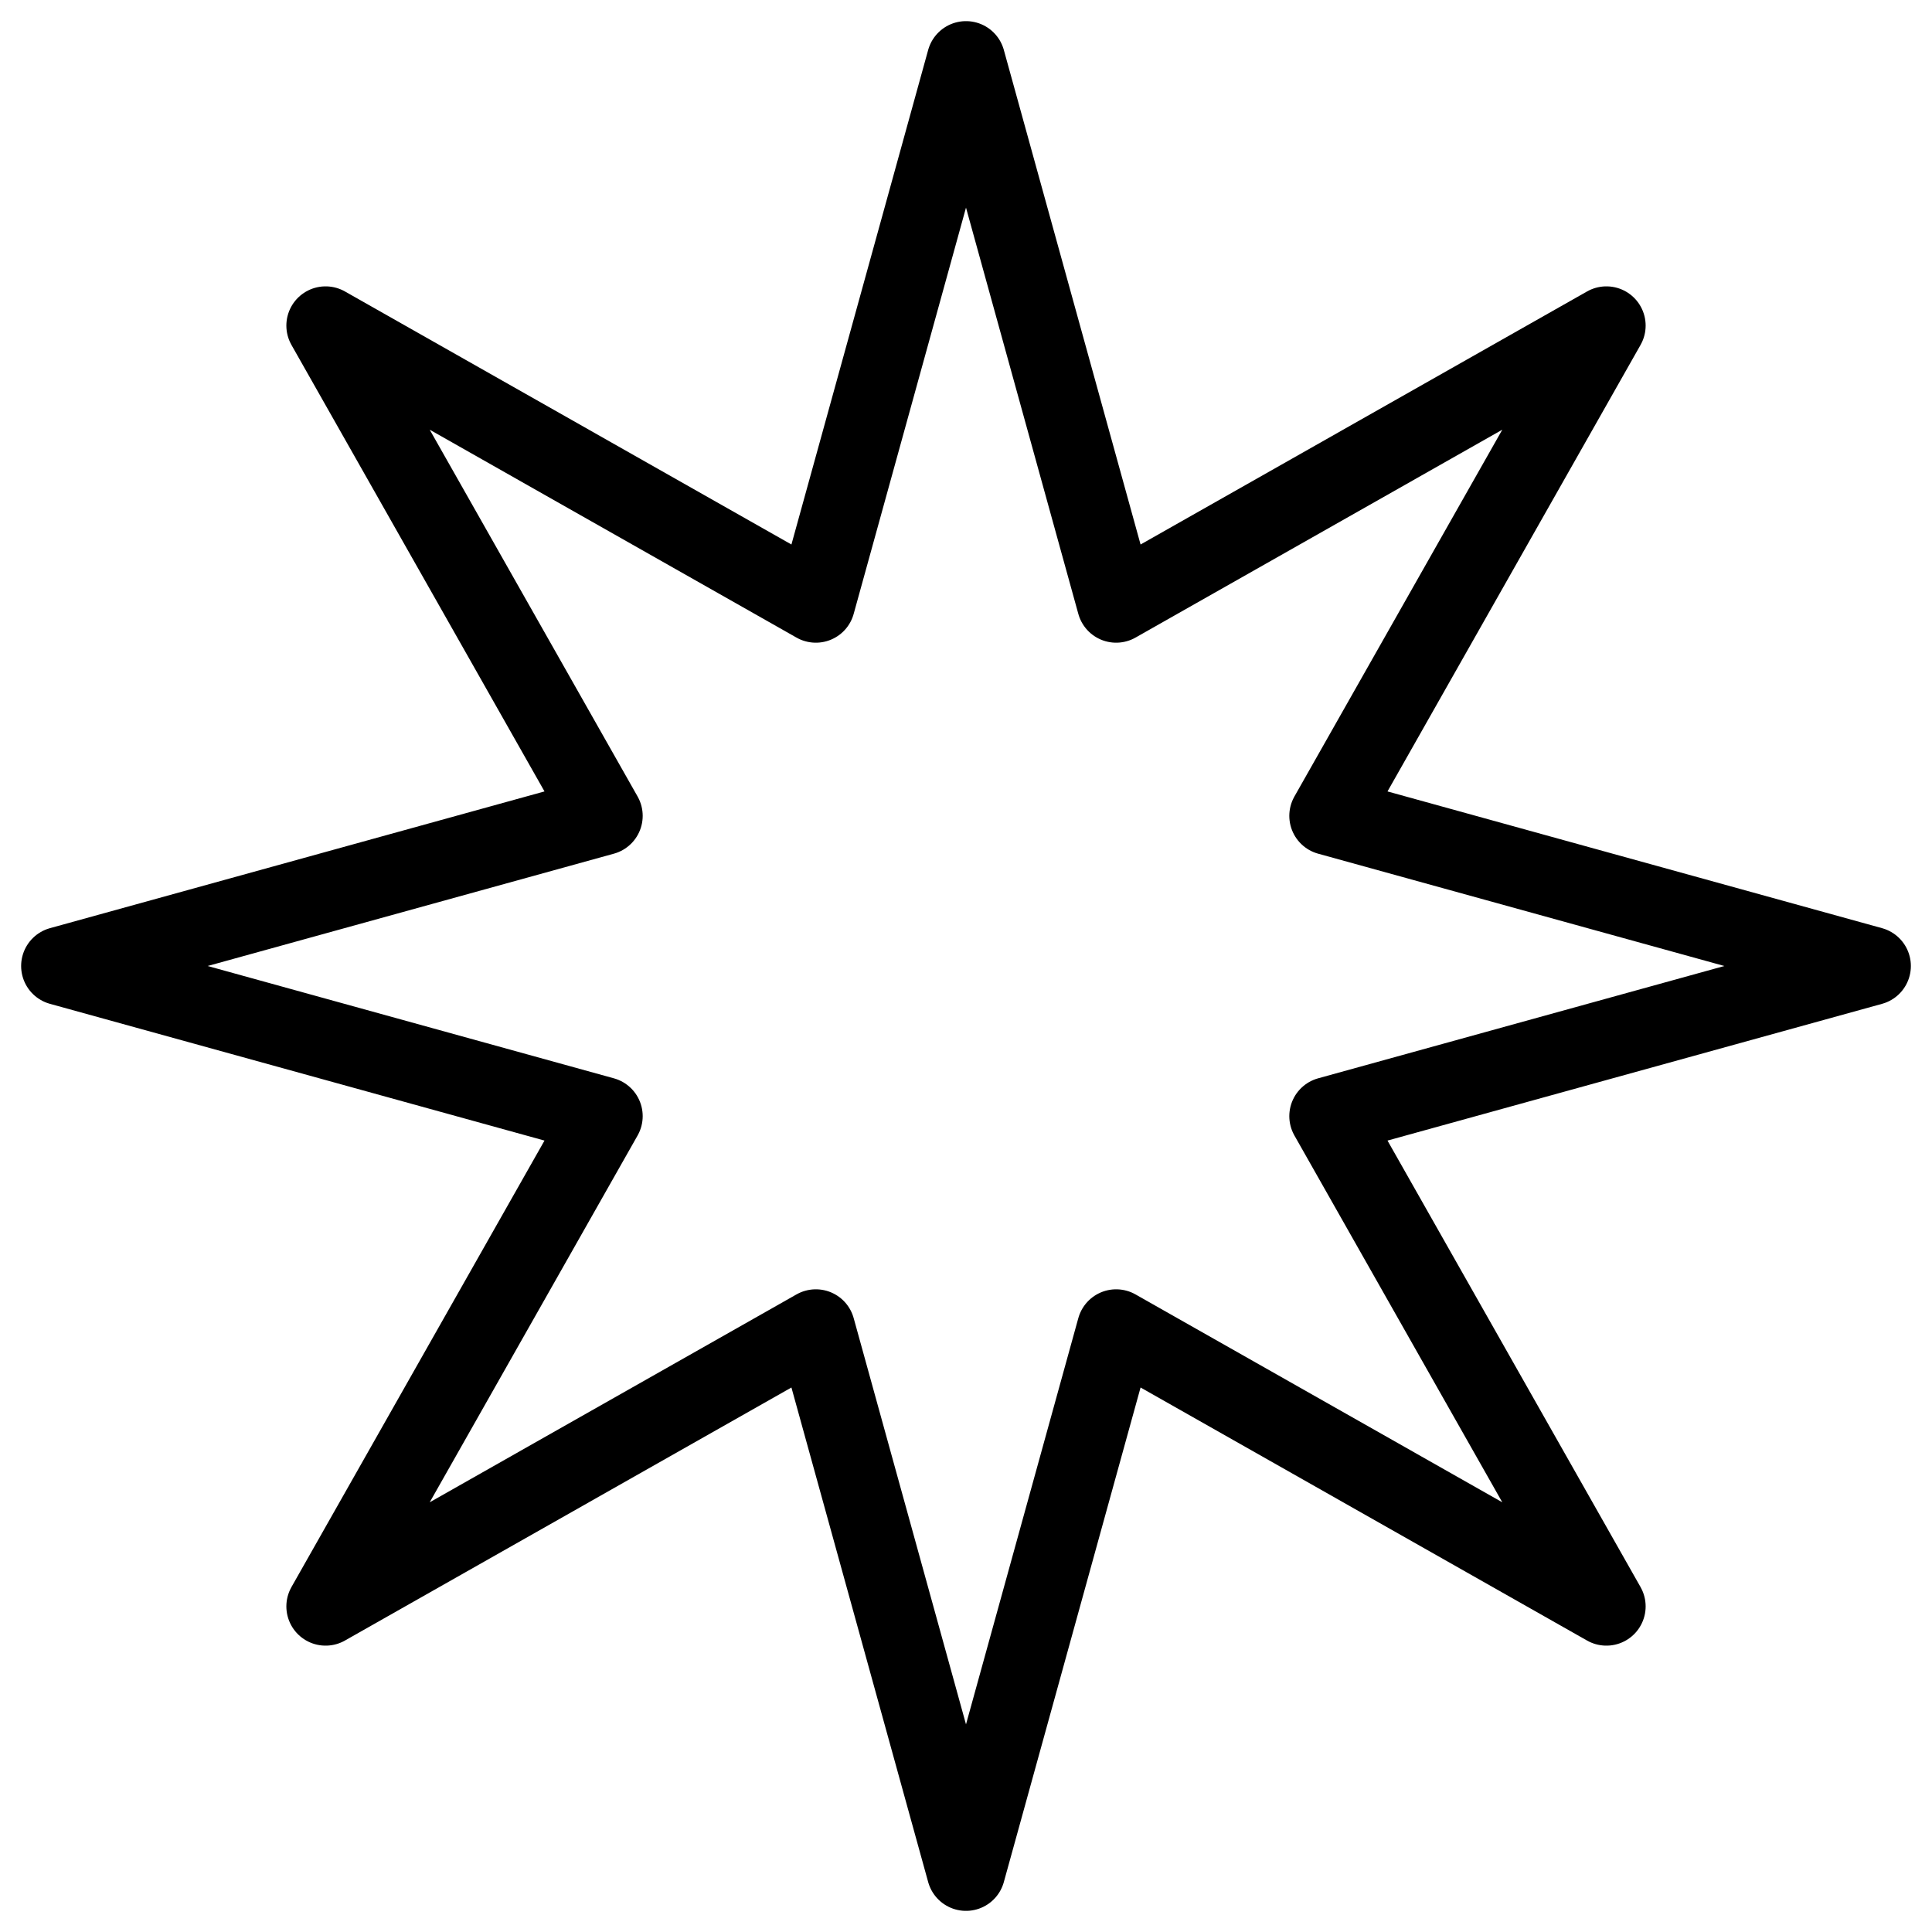
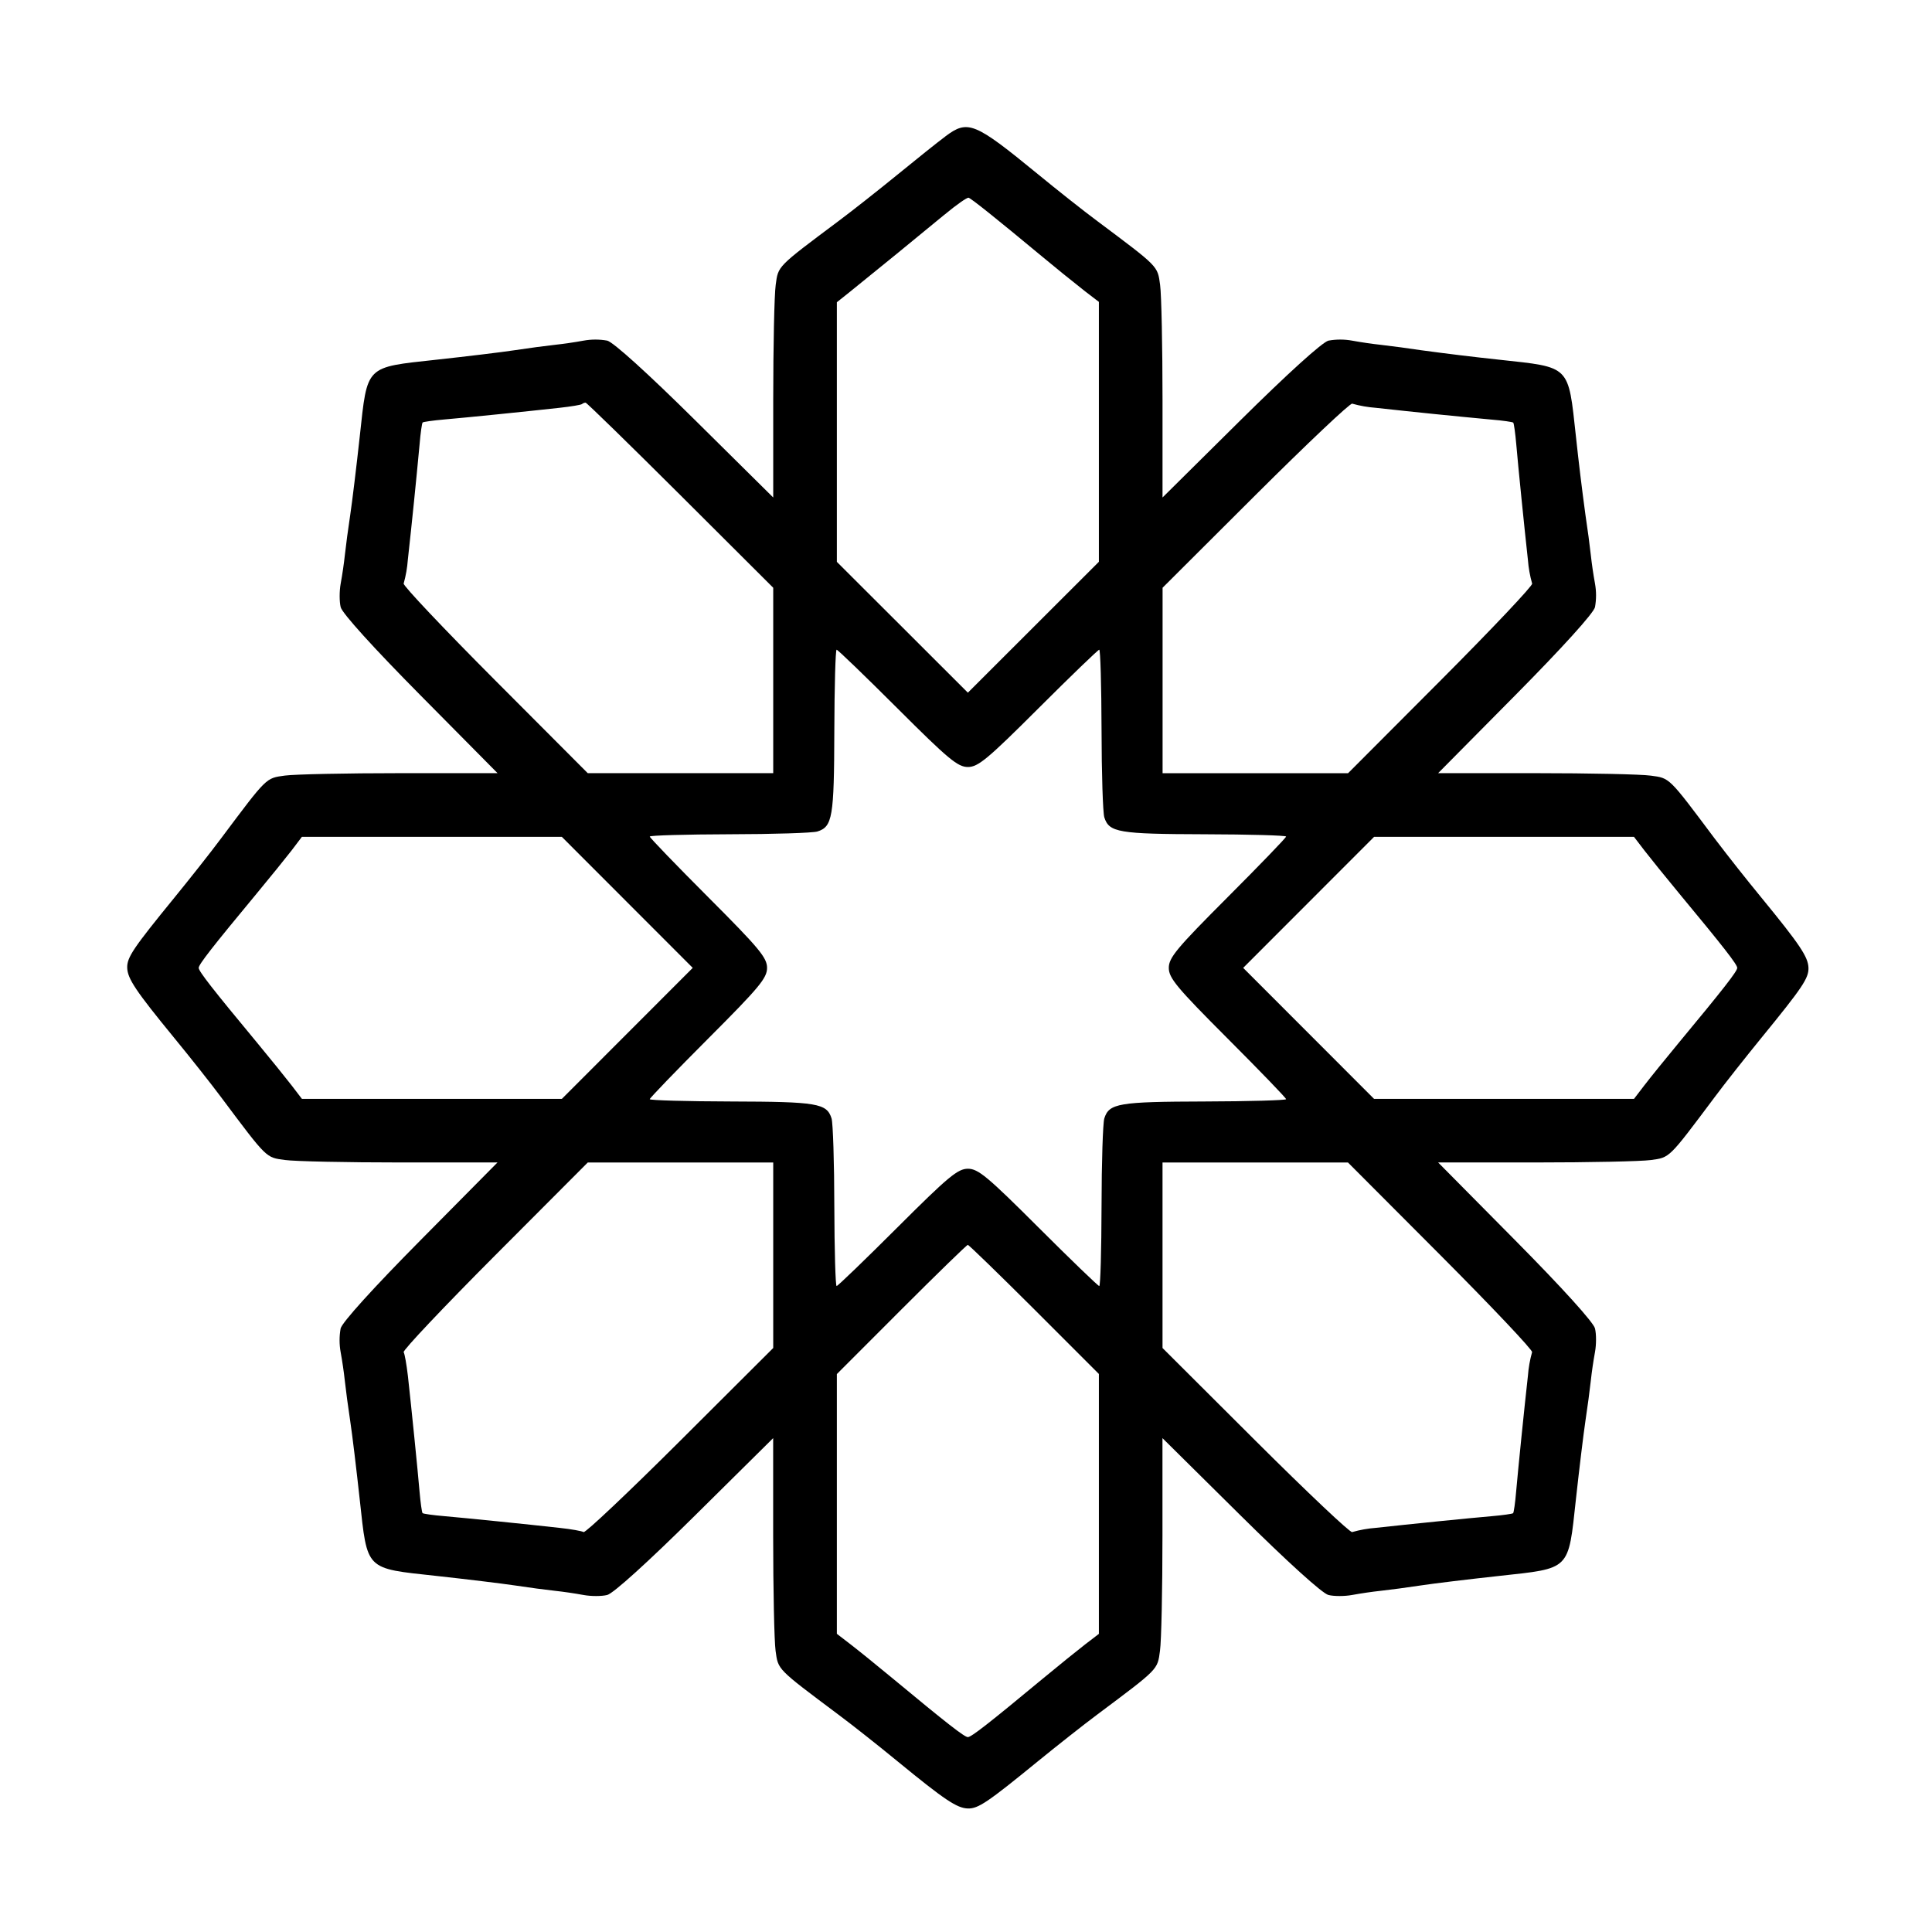
<svg xmlns="http://www.w3.org/2000/svg" aria-hidden="true" viewBox="0 0 32 32">
-   <path fill="none" stroke="currentColor" stroke-linejoin="round" stroke-width="1.3" d="m16 1 2.487 8.995 8.12-4.602-4.602 8.12L31 16l-8.995 2.487 4.602 8.12-8.12-4.602L16 31l-2.487-8.995-8.12 4.602 4.602-8.12L1 16l8.995-2.487-4.602-8.12 8.12 4.602Z" />
+   <path fill="currentColor" fill-rule="evenodd" d="M15.658 2.26c-.119.088-.472.37-.786.627-.314.256-.756.605-.984.775-1.025.767-.997.74-1.04 1.057-.023.161-.041 1.02-.041 1.908V8.24l-1.291-1.278c-.786-.778-1.357-1.295-1.458-1.32a1.1 1.1 0 0 0-.392 0 7 7 0 0 1-.48.07c-.14.015-.435.054-.657.088s-.808.104-1.302.158c-1.185.13-1.139.083-1.268 1.268-.054.494-.125 1.08-.158 1.302-.034.222-.073.517-.088.657a7 7 0 0 1-.07.48c-.023.124-.023.3 0 .392.025.101.542.672 1.32 1.458l1.278 1.291H6.627c-.888 0-1.747.018-1.908.04-.318.044-.29.016-1.057 1.04-.17.229-.52.671-.776.985-.68.833-.784.987-.779 1.159.006.181.142.384.777 1.159.258.314.608.756.778.984.767 1.025.74.997 1.057 1.04.161.023 1.02.041 1.908.041H8.24l-1.278 1.291c-.778.786-1.295 1.357-1.32 1.458a1.1 1.1 0 0 0 0 .392 7 7 0 0 1 .07.48c.015.14.054.435.088.657s.104.808.158 1.302c.13 1.185.083 1.139 1.268 1.268.494.054 1.08.125 1.302.158.222.034.517.073.657.088a7 7 0 0 1 .48.07c.124.023.3.023.392 0 .101-.025.672-.542 1.458-1.32l1.291-1.278v1.614c0 .888.018 1.747.04 1.908.044.318.016.29 1.04 1.057.229.17.671.52.985.778.775.635.978.771 1.159.777.172.005.326-.1 1.159-.78.314-.256.756-.605.984-.775 1.025-.767.997-.74 1.04-1.057.023-.161.041-1.02.041-1.908V23.82l1.291 1.278c.786.778 1.357 1.295 1.458 1.32.091.023.268.023.392 0a7 7 0 0 1 .48-.07c.14-.015.435-.054.657-.088s.808-.104 1.302-.158c1.185-.13 1.139-.083 1.268-1.268.054-.494.125-1.08.158-1.302.034-.222.073-.517.088-.657a7 7 0 0 1 .07-.48c.023-.124.023-.3 0-.392-.025-.101-.542-.672-1.32-1.458l-1.278-1.291h1.614c.888 0 1.747-.018 1.908-.04.318-.044.29-.016 1.057-1.04.17-.229.52-.671.776-.985.68-.833.784-.987.779-1.159-.006-.181-.142-.384-.777-1.159a35 35 0 0 1-.778-.984c-.767-1.025-.74-.997-1.057-1.04-.161-.023-1.02-.041-1.908-.041H23.82l1.278-1.291c.778-.786 1.295-1.357 1.32-1.458a1.1 1.1 0 0 0 0-.392 7 7 0 0 1-.07-.48c-.015-.14-.054-.435-.088-.657a46 46 0 0 1-.158-1.302c-.13-1.185-.083-1.139-1.268-1.268a46 46 0 0 1-1.302-.158 20 20 0 0 0-.657-.088 7 7 0 0 1-.48-.07 1.1 1.1 0 0 0-.392 0c-.101.025-.672.542-1.458 1.32l-1.29 1.278V6.627c0-.888-.018-1.747-.04-1.908-.044-.318-.016-.29-1.04-1.057-.229-.17-.671-.52-.985-.778-1.05-.86-1.158-.905-1.532-.625m-.013 1.295a177 177 0 0 1-1.582 1.291l-.202.161v4.3l1.085 1.083 1.085 1.084 1.085-1.084 1.085-1.084V5l-.226-.173a34 34 0 0 1-.712-.576c-.76-.631-1.171-.96-1.22-.976-.023-.008-.203.117-.398.28M9.64 6.692c-.014.014-.18.041-.367.062-.55.061-1.554.163-1.916.194-.185.016-.346.039-.357.05s-.035.173-.05.358a114 114 0 0 1-.195 1.916 2 2 0 0 1-.069.393c-.017.029.662.747 1.509 1.597l1.54 1.544h3.072V9.735L11.27 8.202c-.846-.843-1.553-1.533-1.571-1.533a.1.1 0 0 0-.06.024M20.8 8.195l-1.544 1.54v3.072h3.072l1.54-1.544c.847-.85 1.526-1.568 1.509-1.597a2 2 0 0 1-.07-.393c-.06-.543-.162-1.551-.193-1.916-.016-.185-.039-.346-.05-.357s-.173-.035-.358-.05a114 114 0 0 1-1.916-.195 2 2 0 0 1-.393-.069c-.029-.017-.747.662-1.597 1.509m-6.981 3.92c-.004 1.42-.03 1.578-.28 1.657-.075.024-.73.045-1.457.046-.726.002-1.32.019-1.32.038s.437.472.971 1.007c.842.843.972 1 .972 1.168 0 .169-.13.325-.972 1.168-.534.535-.971.988-.971 1.007s.61.036 1.354.038c1.42.004 1.578.03 1.657.28.024.075.045.73.046 1.457.002.726.019 1.32.038 1.32s.472-.437 1.007-.971c.843-.842 1-.972 1.168-.972.169 0 .325.13 1.168.972.535.534.988.971 1.007.971.02 0 .036-.594.038-1.32.001-.727.022-1.382.046-1.457.079-.25.237-.276 1.657-.28.745-.002 1.354-.02 1.354-.038 0-.02-.437-.472-.971-1.007-.842-.843-.972-1-.972-1.168 0-.169.13-.325.972-1.168.534-.535.971-.988.971-1.007s-.61-.036-1.354-.038c-1.42-.004-1.578-.03-1.657-.28-.024-.075-.045-.73-.046-1.457-.002-.726-.019-1.32-.038-1.32s-.472.437-1.007.971c-.843.842-1 .972-1.168.972-.169 0-.325-.13-1.168-.972-.535-.534-.988-.971-1.007-.971s-.036.61-.038 1.354m-8.99 1.972c-.096.124-.355.444-.577.712-.735.886-.961 1.176-.961 1.232s.226.346.961 1.232c.222.268.48.588.576.712l.173.226h4.305l1.084-1.085 1.084-1.085-1.084-1.085-1.084-1.085H5zm16.846.859-1.084 1.085 1.084 1.085 1.084 1.085h4.305l.173-.226c.095-.124.354-.444.576-.712.735-.886.961-1.176.961-1.232s-.226-.346-.961-1.232c-.222-.268-.48-.588-.576-.712l-.173-.226h-4.305zm-13.48 5.853c-.847.85-1.526 1.568-1.509 1.597s.048.205.07.393c.06.543.162 1.551.193 1.916.016.185.039.346.05.357s.173.035.358.05c.365.032 1.373.134 1.916.195.188.02.364.052.393.069s.747-.662 1.597-1.509l1.544-1.54v-3.072H9.735zm11.06-.008v1.536l1.544 1.54c.85.847 1.568 1.526 1.597 1.509a2 2 0 0 1 .393-.07c.543-.06 1.551-.162 1.916-.193.185-.016.346-.039.357-.05s.035-.173.05-.358c.032-.365.134-1.373.195-1.916a2 2 0 0 1 .069-.393c.017-.029-.662-.747-1.509-1.597l-1.54-1.544h-3.072zm-4.325.898-1.069 1.07v4.302l.226.174c.124.095.444.354.712.576.886.735 1.176.961 1.232.961s.346-.226 1.232-.961c.268-.222.588-.48.712-.576l.226-.173v-4.305l-1.07-1.07c-.589-.587-1.084-1.068-1.101-1.068s-.512.482-1.1 1.07" />
</svg>
